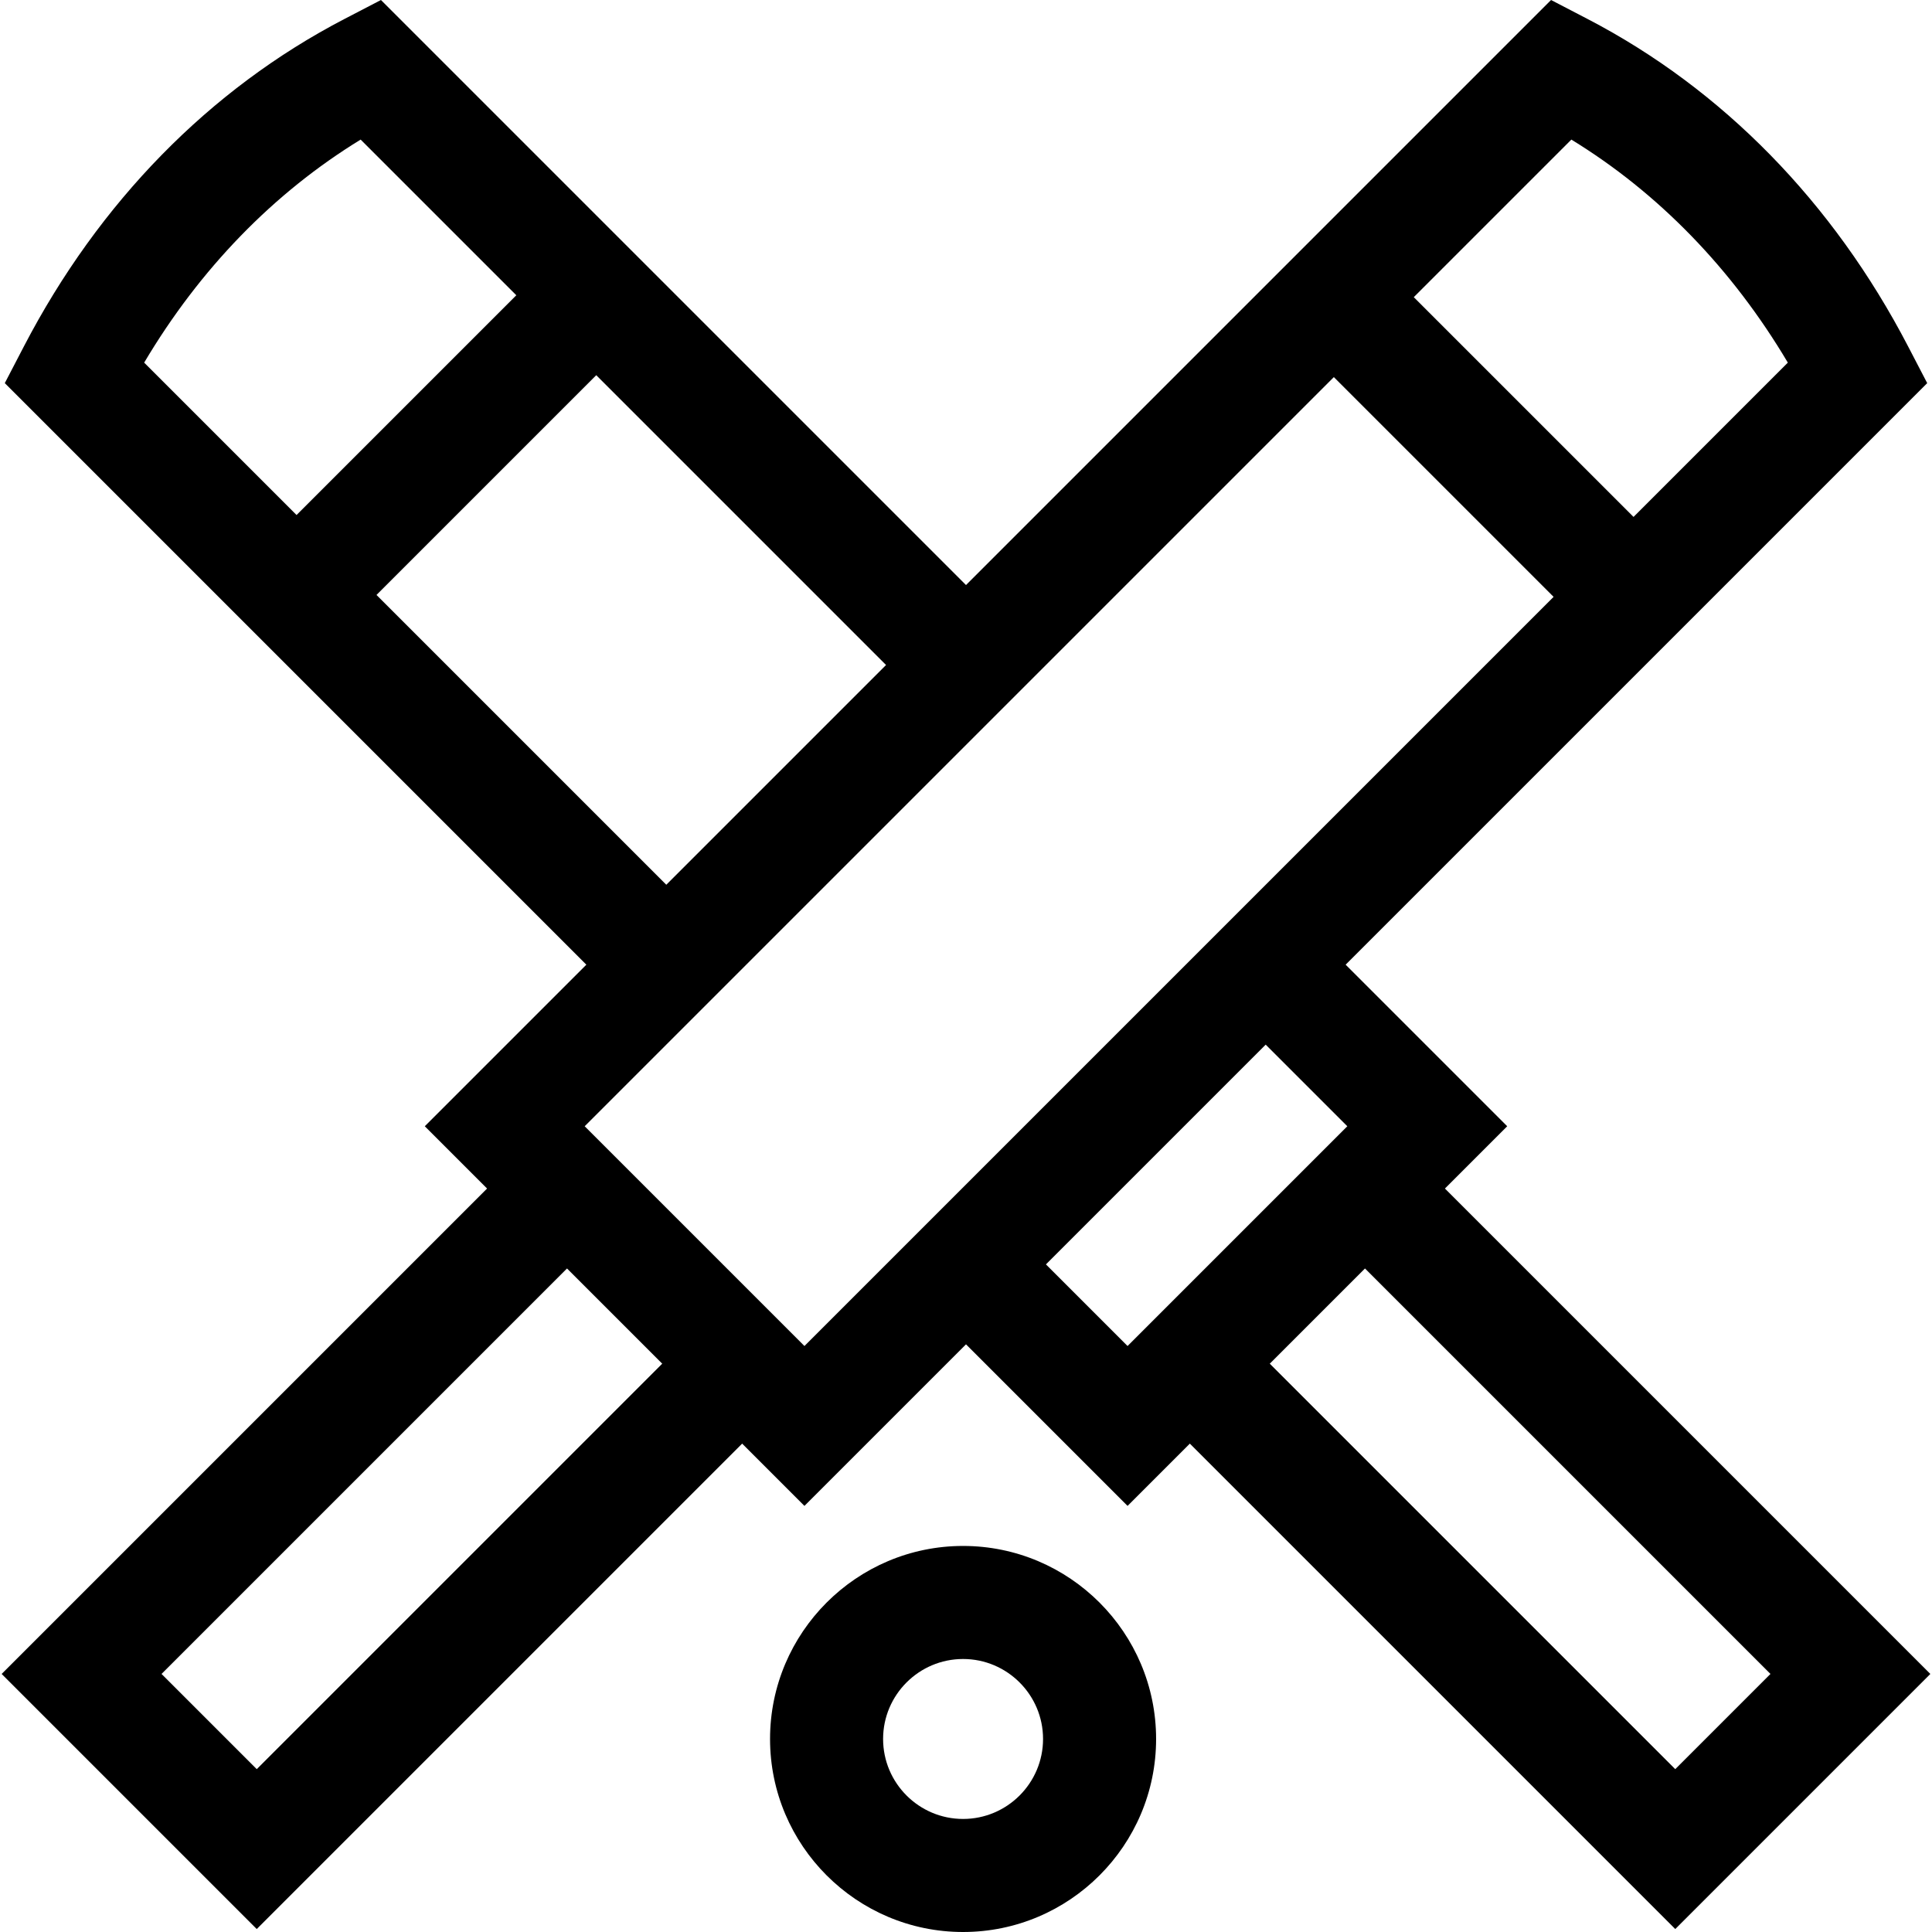
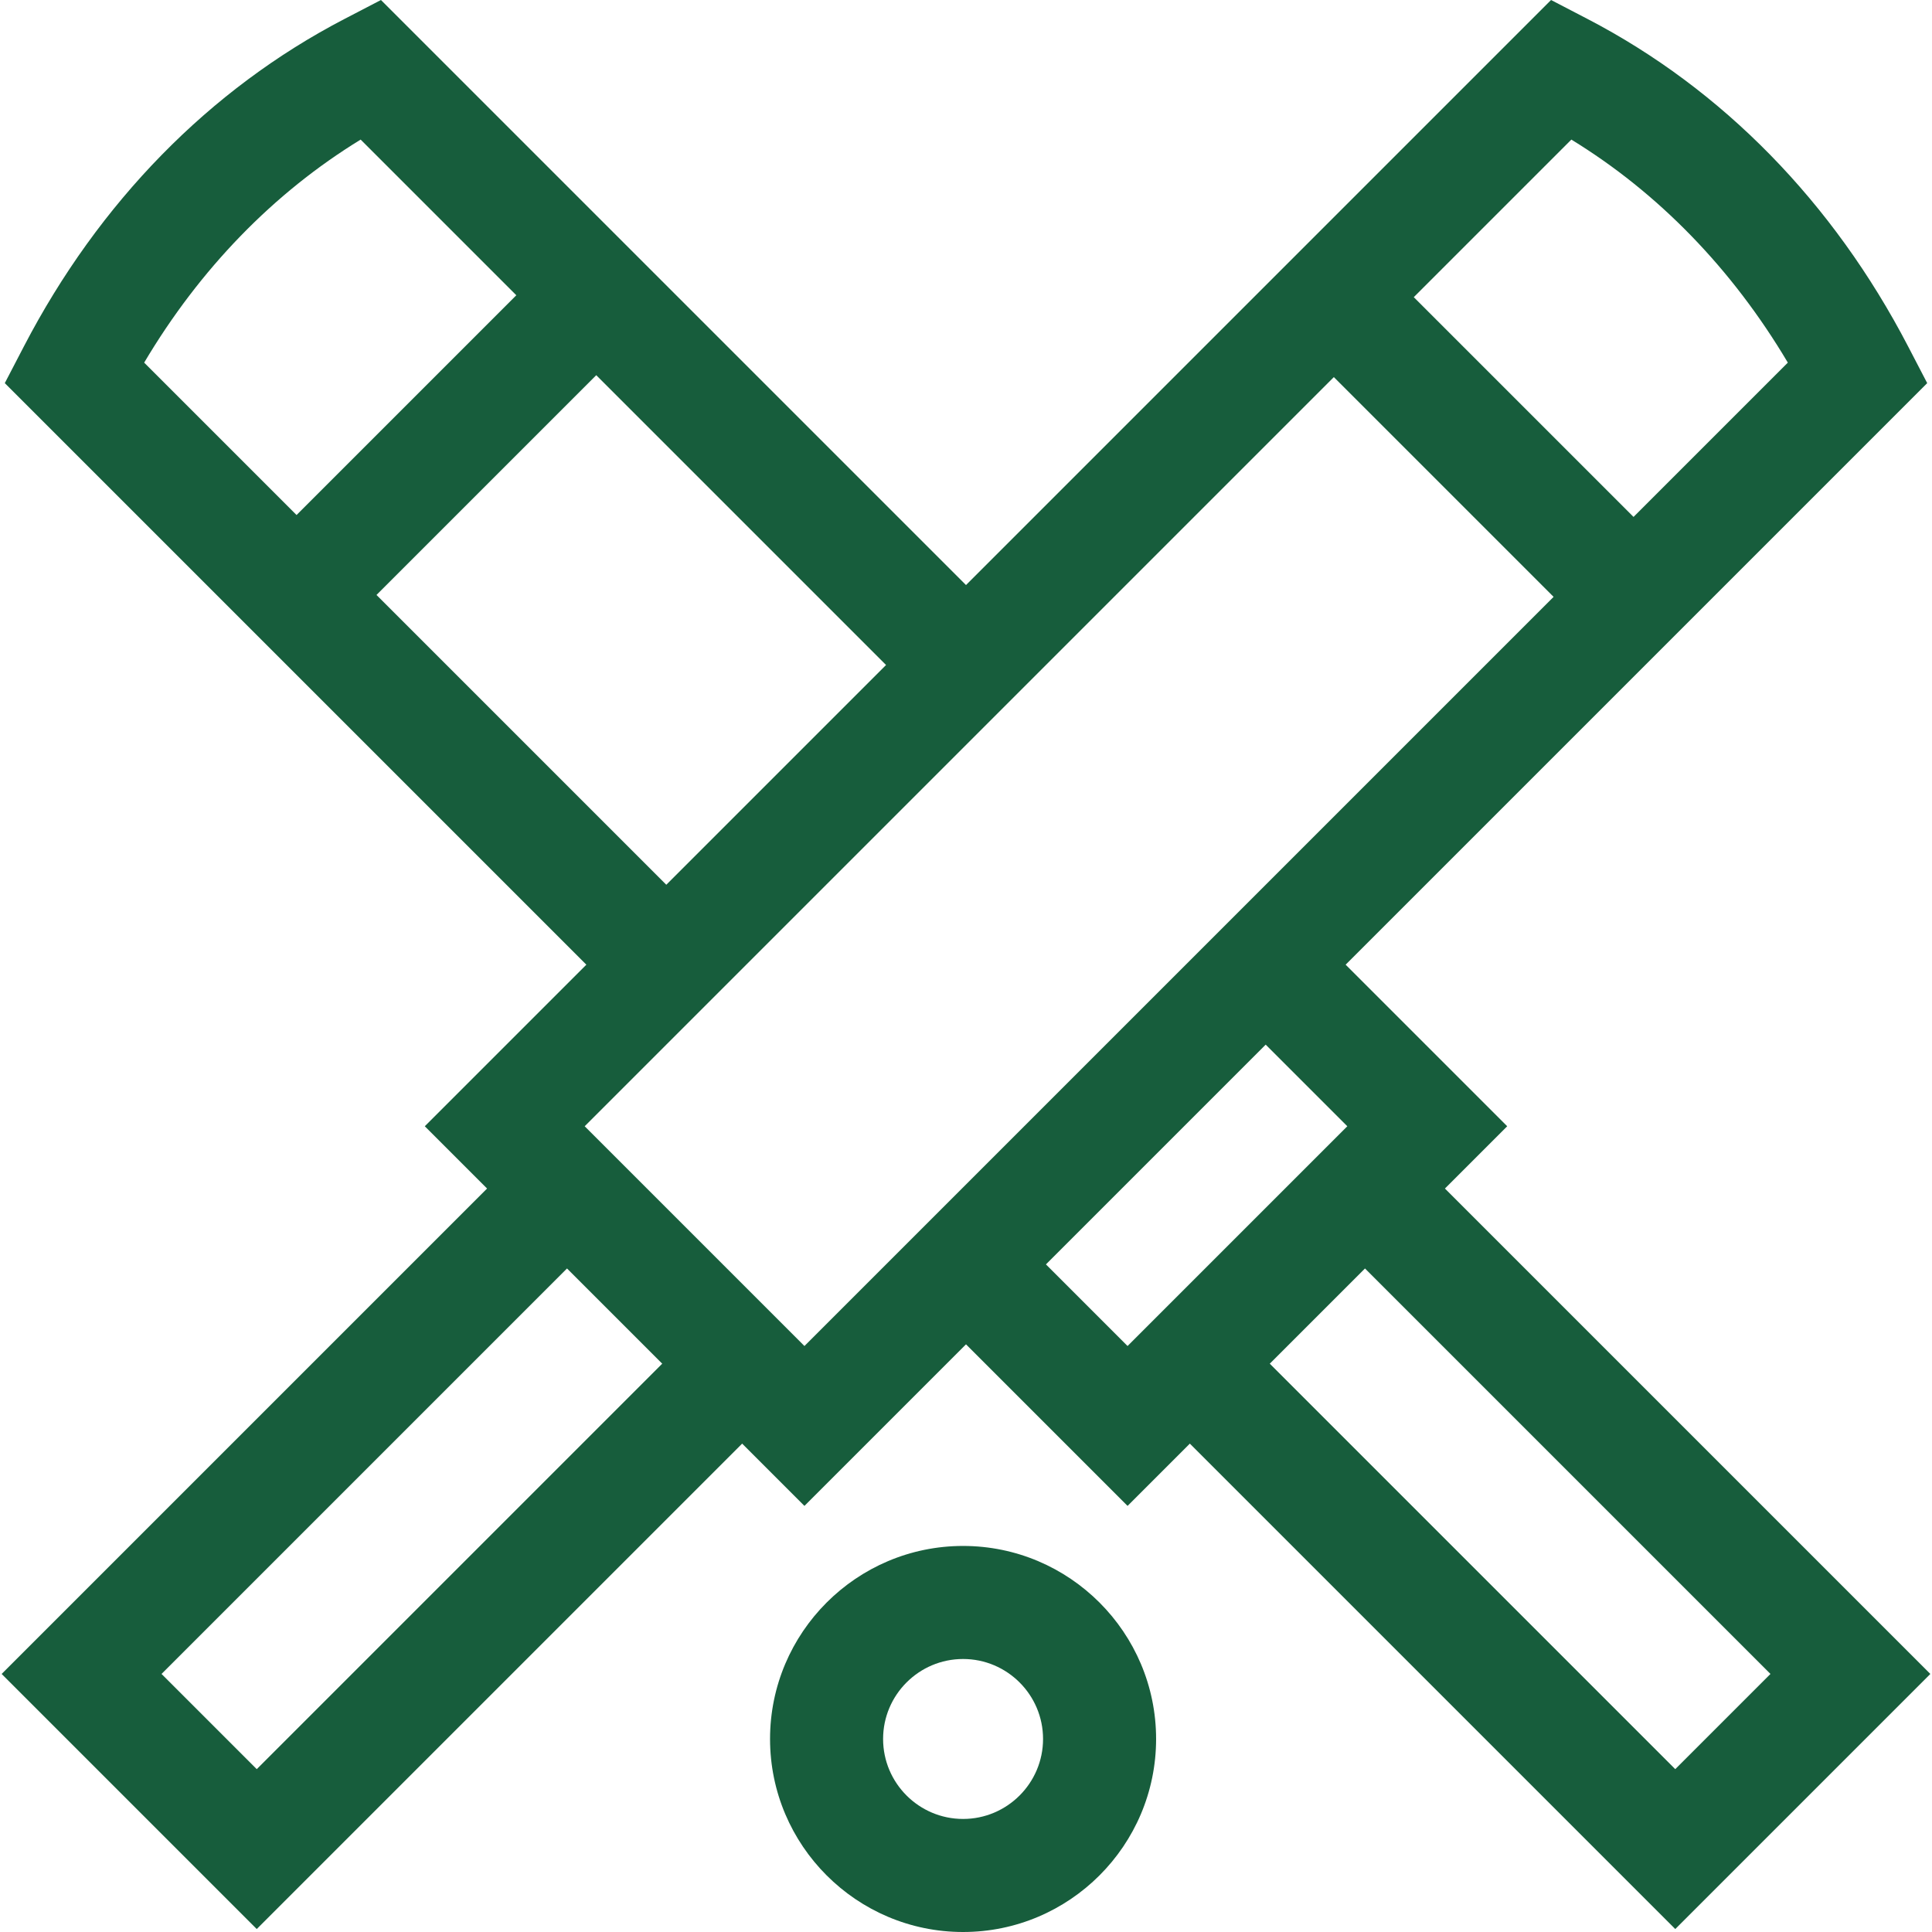
- <svg xmlns="http://www.w3.org/2000/svg" id="Capa_1" enable-background="new 0 0 512.688 512.688" height="512" viewBox="0 0 512.688 512.688" width="512">
-   <g id="XMLID_679_">
-     <path id="XMLID_720_" d="m512.249 444.21-128.814-128.814 16.526-16.526-42.874-42.873 154.328-154.329-5.072-9.753c-19.885-38.24-49.275-68.27-84.992-86.843l-9.753-5.072-155.254 155.254-155.254-155.254-9.753 5.072c-35.717 18.573-65.108 48.603-84.992 86.843l-5.072 9.753 154.328 154.328-42.874 42.873 16.526 16.526-128.814 128.815 67.692 67.692 128.814-128.814 16.526 16.526 42.874-42.874 42.873 42.874 16.526-16.526 128.814 128.814zm-95.266-407.168c23.091 14.131 42.692 34.324 57.447 59.186l-40.946 40.946-58.317-58.317zm-321.277 0 41.308 41.308-58.317 58.317-40.439-40.439c14.755-24.862 34.357-45.055 57.448-59.186zm4.204 120.838 58.317-58.317 76.904 76.904-58.317 58.317zm254.045-57.81 58.317 58.317-198.801 198.8-58.317-58.317zm-285.824 369.405-25.265-25.265 107.601-107.601 25.265 25.265zm267.743-192.265 21.66 21.66-58.317 58.317-21.66-21.66zm26.348 59.399 107.6 107.601-25.265 25.265-107.6-107.6z" />
-     <path id="XMLID_1424_" d="m255.568 410.242c-28.245 0-51.223 22.979-51.223 51.223s22.979 51.223 51.223 51.223 51.223-22.979 51.223-51.223-22.978-51.223-51.223-51.223zm0 72.446c-11.703 0-21.223-9.521-21.223-21.223s9.521-21.223 21.223-21.223 21.223 9.521 21.223 21.223-9.52 21.223-21.223 21.223z" />
+ <svg xmlns="http://www.w3.org/2000/svg" version="1.1" width="512" viewBox="0 0 512.688 512.688" height="512" enable-background="new 0 0 512.688 512.688" id="Capa_1">
+   <defs id="defs8" />
+   <g style="fill:#175d3c;fill-opacity:1" id="XMLID_679_">
+     <path style="fill:#175d3c;fill-opacity:1" d="m512.249 444.21-128.814-128.814 16.526-16.526-42.874-42.873 154.328-154.329-5.072-9.753c-19.885-38.24-49.275-68.27-84.992-86.843l-9.753-5.072-155.254 155.254-155.254-155.254-9.753 5.072c-35.717 18.573-65.108 48.603-84.992 86.843l-5.072 9.753 154.328 154.328-42.874 42.873 16.526 16.526-128.814 128.815 67.692 67.692 128.814-128.814 16.526 16.526 42.874-42.874 42.873 42.874 16.526-16.526 128.814 128.814zm-95.266-407.168c23.091 14.131 42.692 34.324 57.447 59.186l-40.946 40.946-58.317-58.317zm-321.277 0 41.308 41.308-58.317 58.317-40.439-40.439c14.755-24.862 34.357-45.055 57.448-59.186zm4.204 120.838 58.317-58.317 76.904 76.904-58.317 58.317zm254.045-57.81 58.317 58.317-198.801 198.8-58.317-58.317zm-285.824 369.405-25.265-25.265 107.601-107.601 25.265 25.265zm267.743-192.265 21.66 21.66-58.317 58.317-21.66-21.66zm26.348 59.399 107.6 107.601-25.265 25.265-107.6-107.6z" id="XMLID_720_" />
+     <path style="fill:#175d3c;fill-opacity:1" d="m255.568 410.242c-28.245 0-51.223 22.979-51.223 51.223s22.979 51.223 51.223 51.223 51.223-22.979 51.223-51.223-22.978-51.223-51.223-51.223zm0 72.446c-11.703 0-21.223-9.521-21.223-21.223s9.521-21.223 21.223-21.223 21.223 9.521 21.223 21.223-9.52 21.223-21.223 21.223z" id="XMLID_1424_" />
  </g>
</svg>
